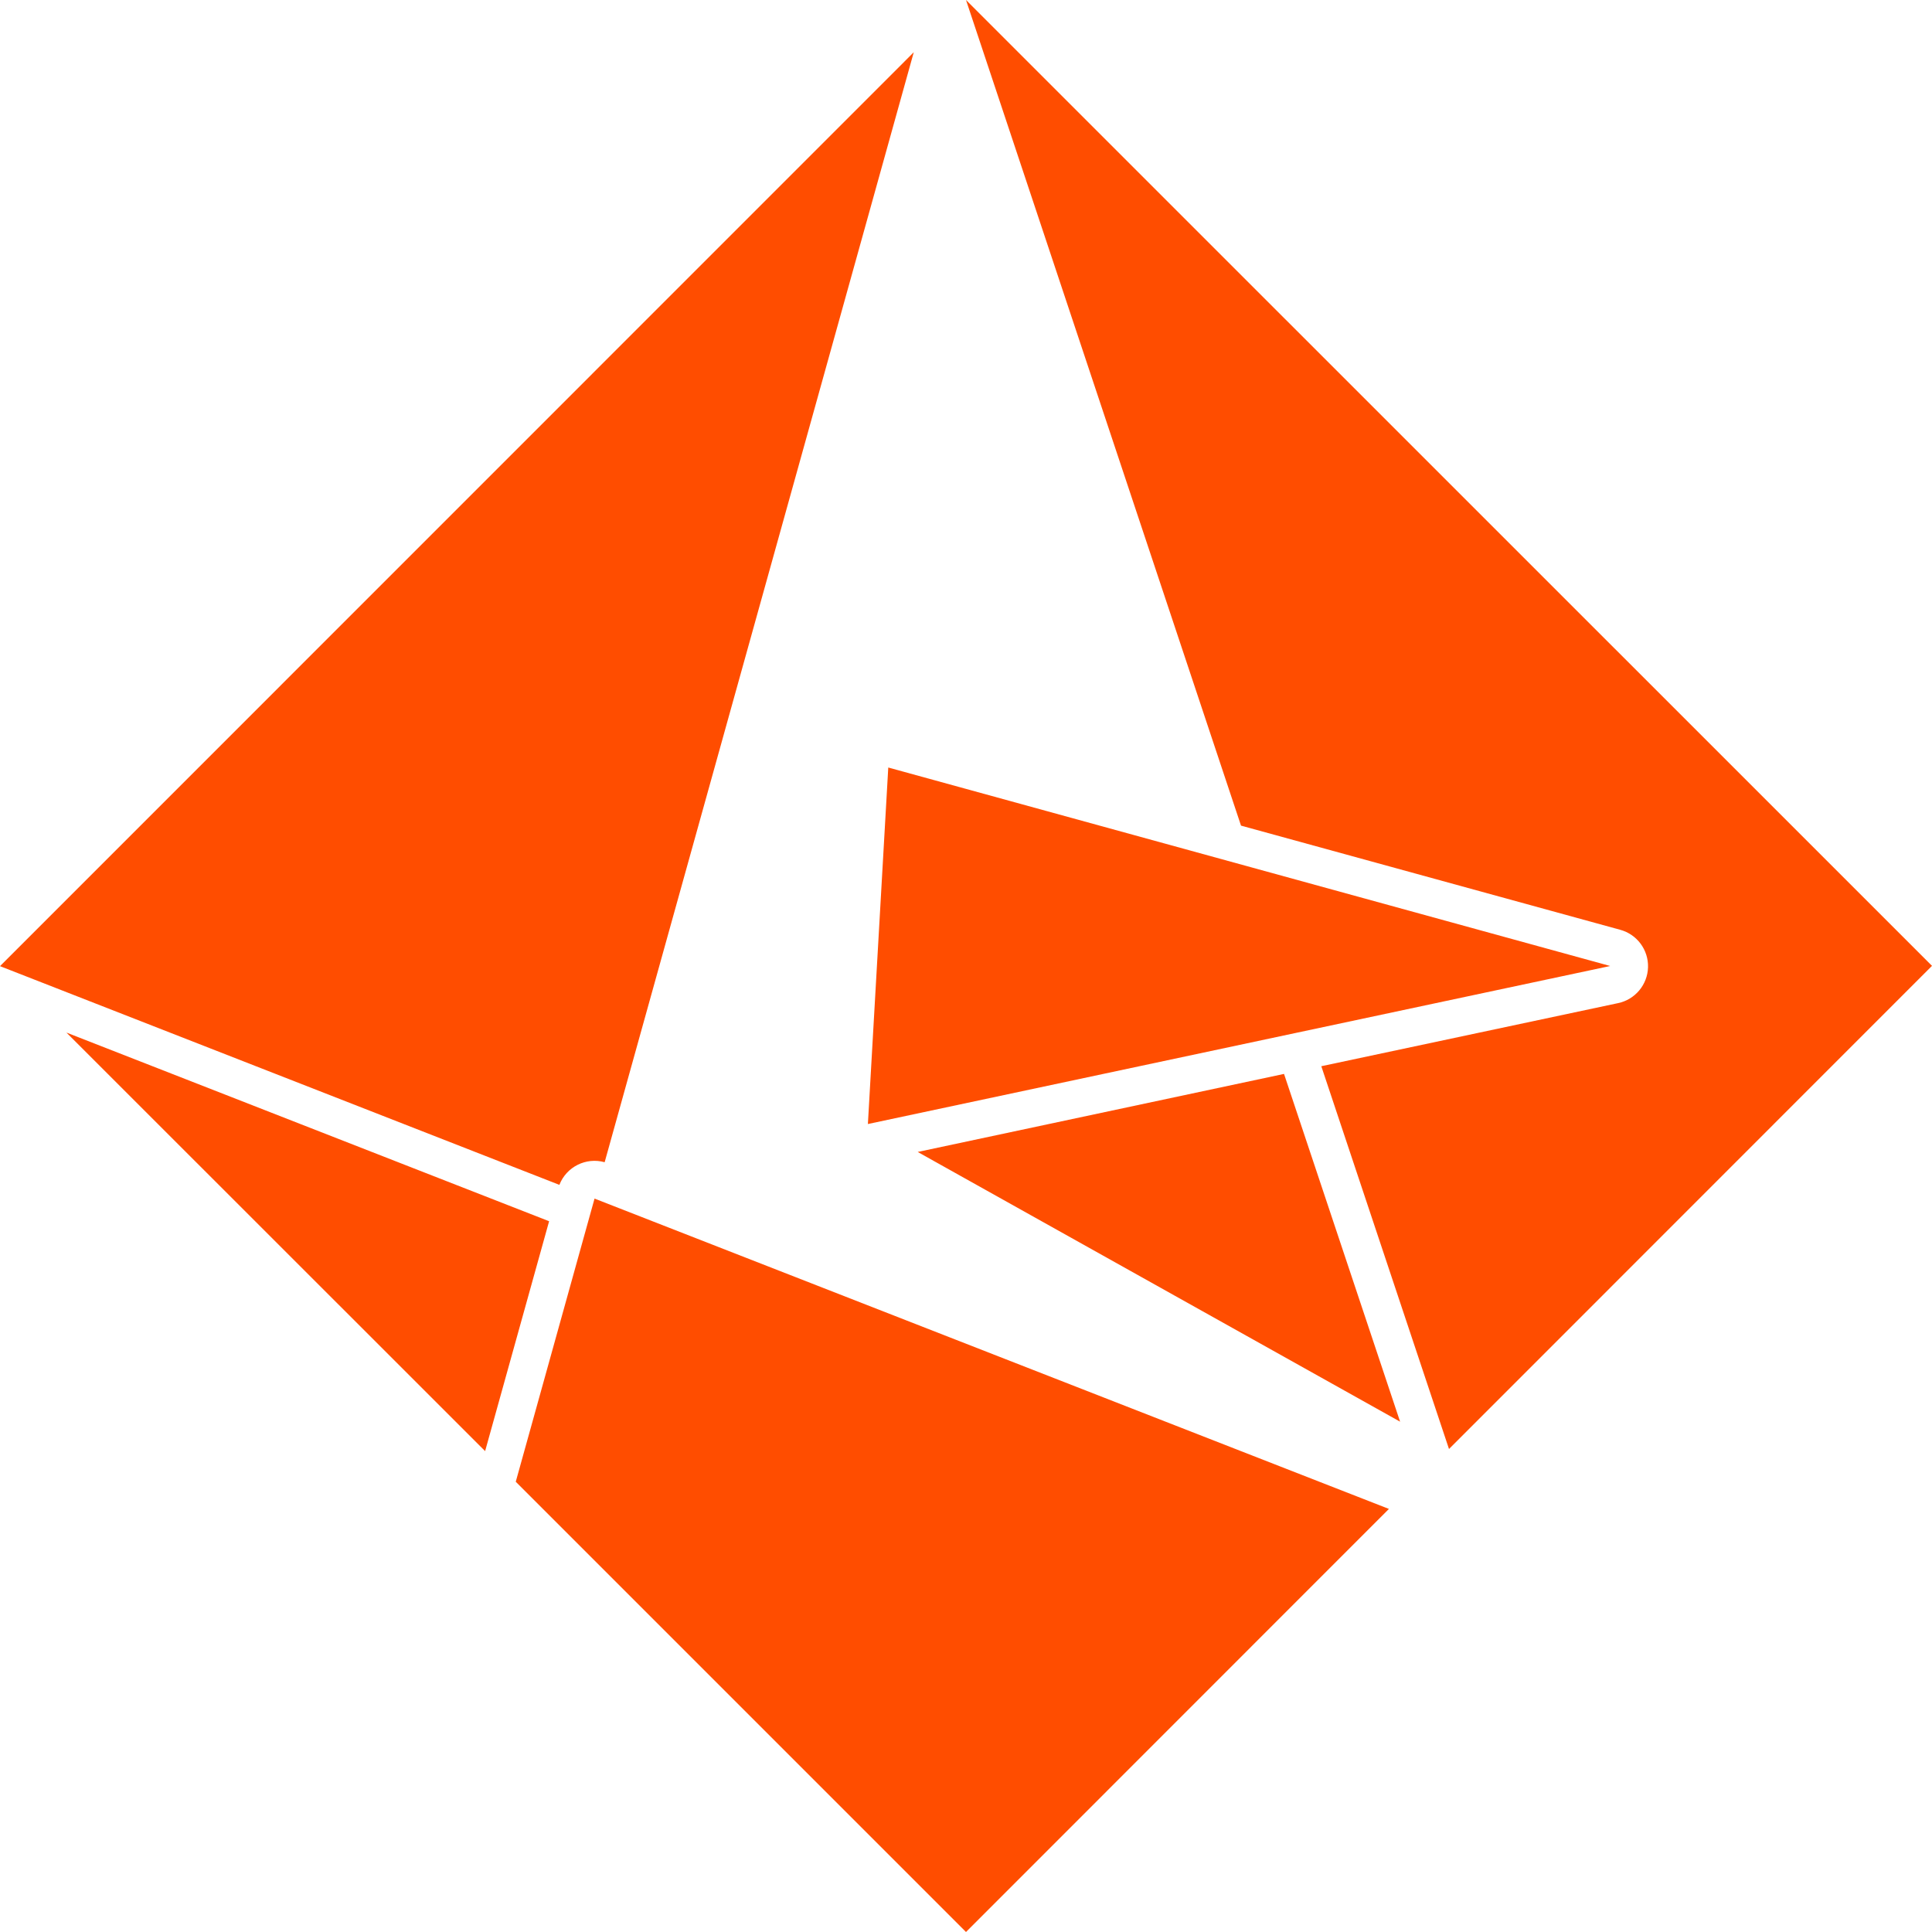
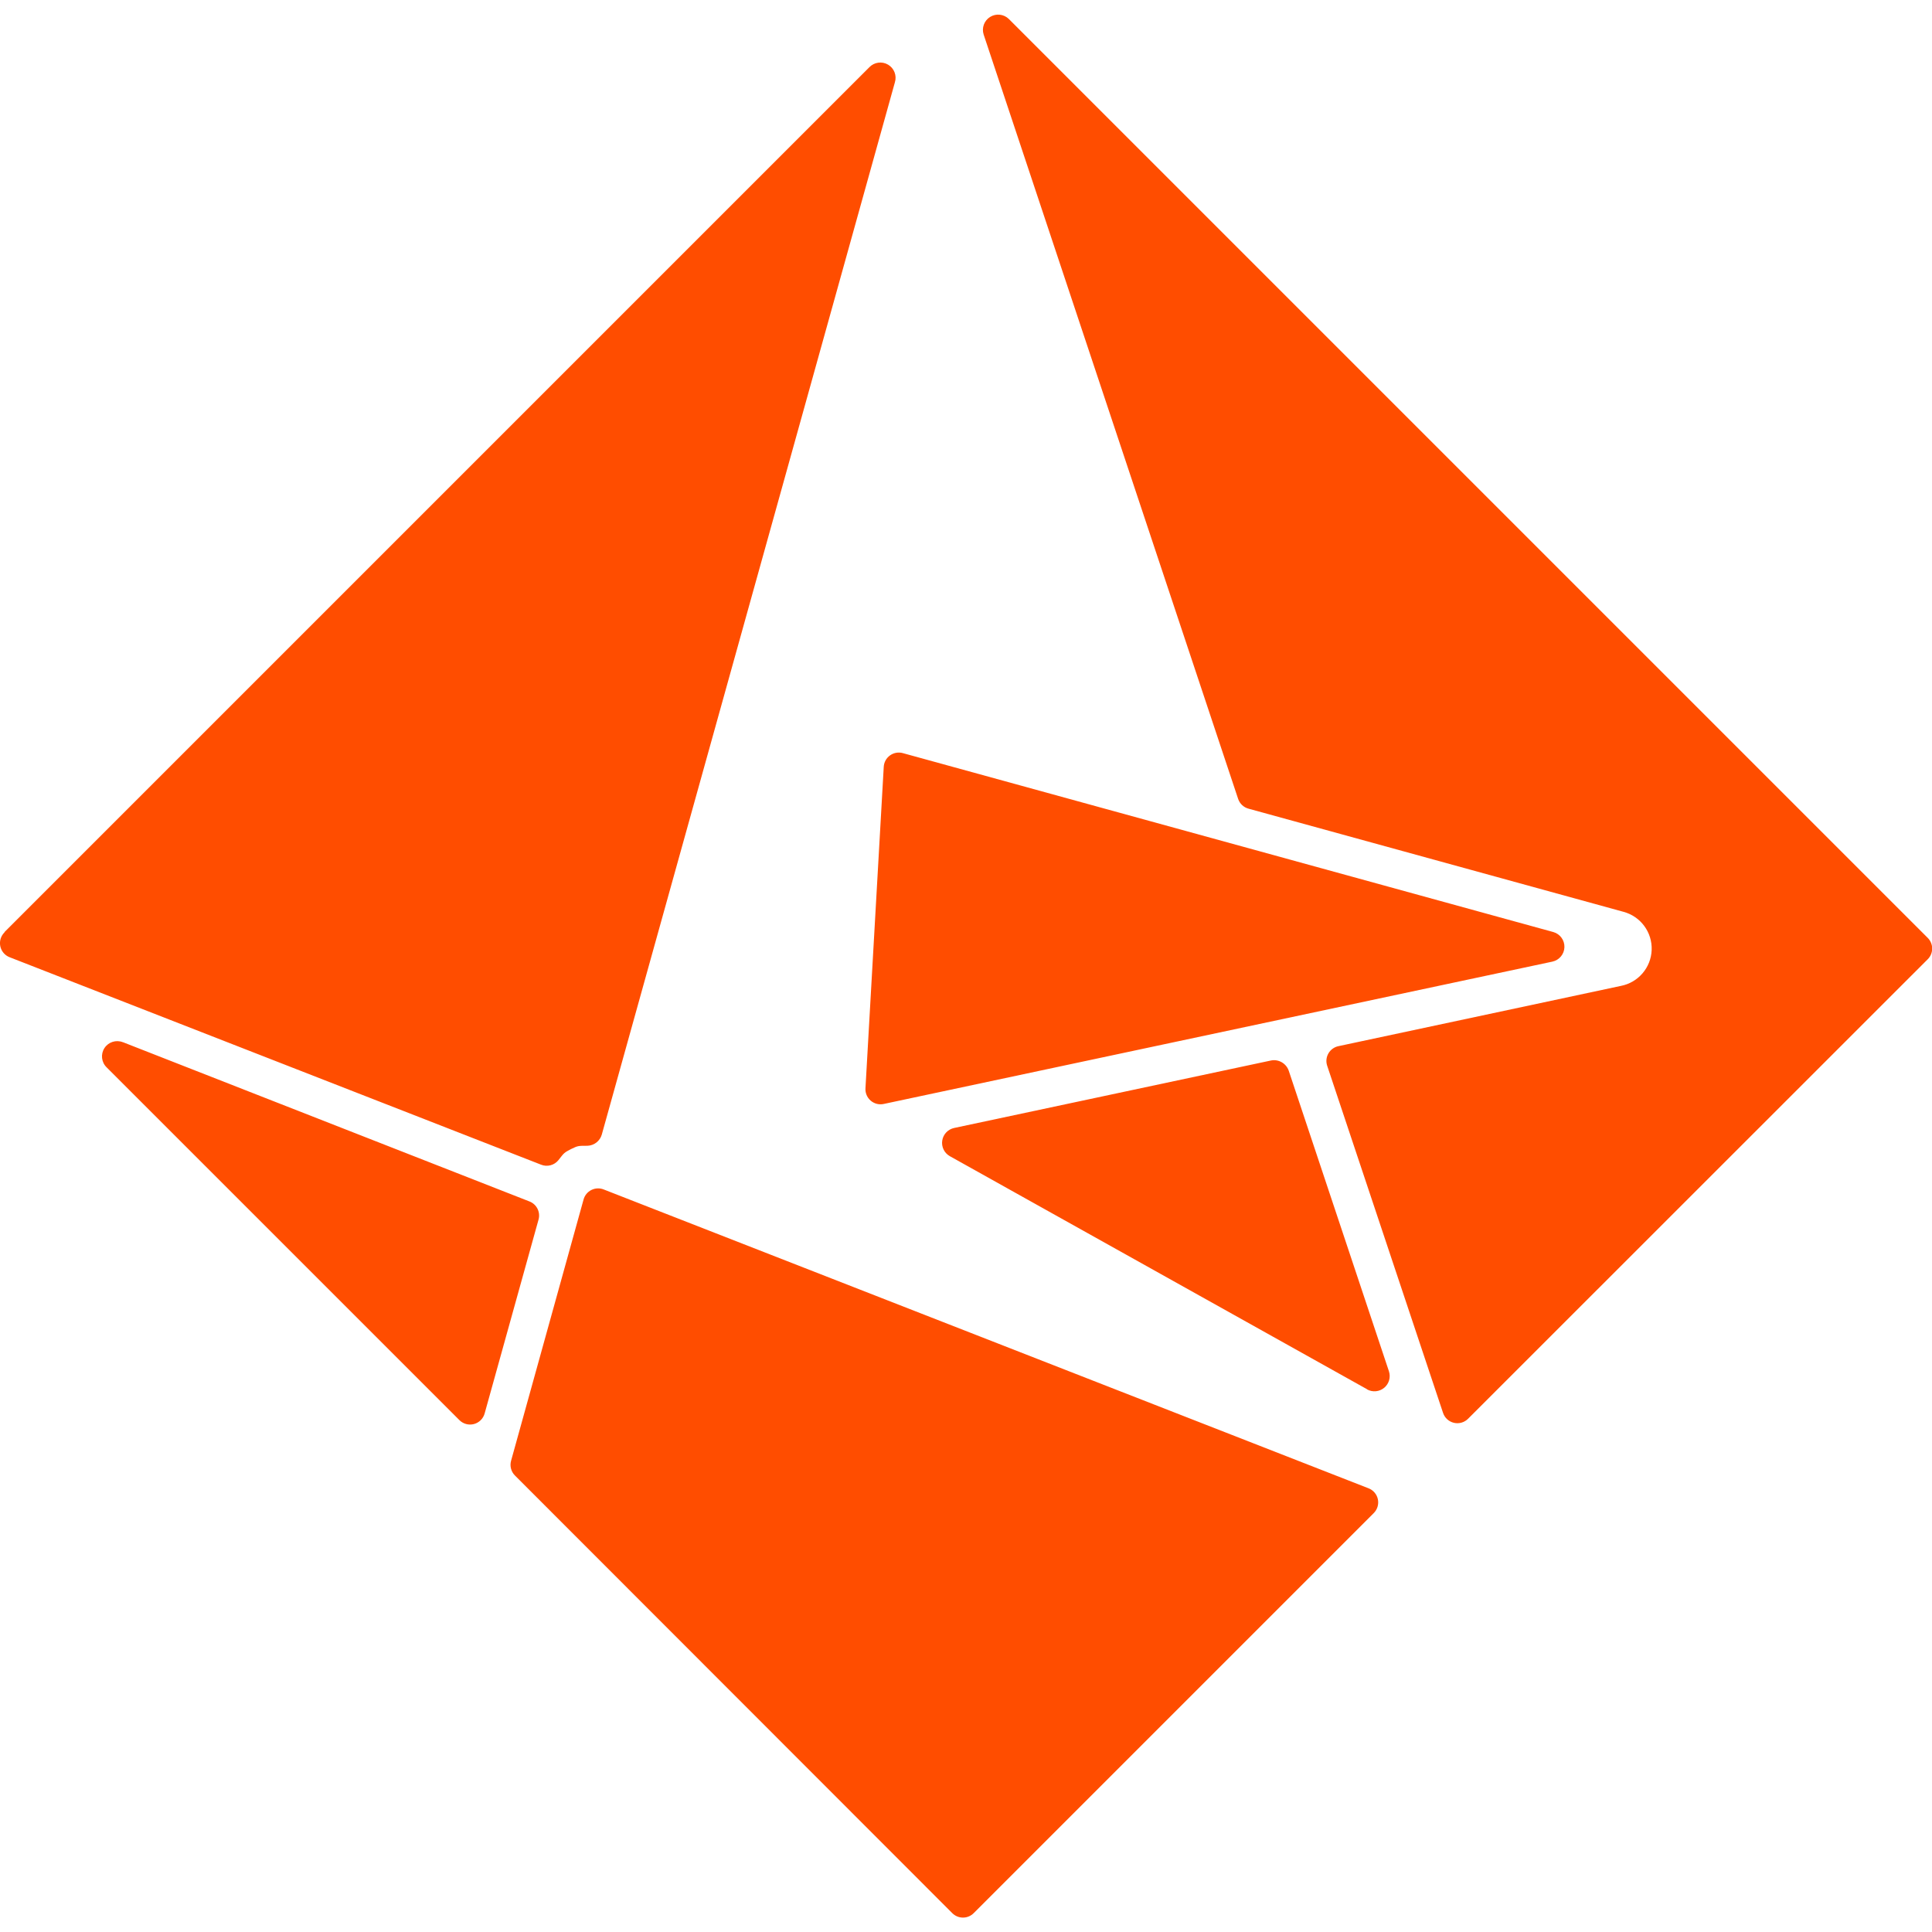
<svg xmlns="http://www.w3.org/2000/svg" viewBox="0 0 128 128">
-   <path fill="#ff4d00" d="M92.76 94.19 60.8 76.32l24.27-5.17zM128 63.99 96 96l-8.46-25.36 19.66-4.18a2.5 2.5 0 0 0 .14-4.86l-25.12-6.9L64 0zm-21.32.01L57.5 74.47l1.35-23.62zM4.4 68.41l31.98 12.5-4.24 15.23zM0 64.01 60.54 3.46 40.06 77a2.5 2.5 0 0 0-3 1.5zm92.02 35.96L64 128 34.17 98.17l5.22-18.76z" />
+   <path fill="#ff4d00" d="M90.57 92.04 62.93 76.6a1.01 1.01 0 0 1 .29-1.87l20.99-4.47c.5-.1 1 .19 1.17.67l6.64 19.92a1.01 1.01 0 0 1-1.45 1.2m37.13-28.48L97.27 93.99a1 1 0 0 1-1.67-.4l-7.67-22.98a1 1 0 0 1 .75-1.3l18.7-3.99a2.52 2.52 0 0 0 .18-4.91l-24.83-6.83a1 1 0 0 1-.7-.65L65.17 2.29a1.01 1.01 0 0 1 1.67-1.03l60.87 60.87a1 1 0 0 1 0 1.43m-24.86.15-44.3 9.43a1 1 0 0 1-1.21-1.05l1.21-21.28a1 1 0 0 1 1.28-.91l43.08 11.85a1.01 1.01 0 0 1-.06 1.96m-94.7 5.34L35.08 79.6a1 1 0 0 1 .6 1.2l-3.57 12.84a1 1 0 0 1-1.68.44L7.06 70.71a1.01 1.01 0 0 1 1.08-1.66M.3 61.75l57.3-57.3a1.01 1.01 0 0 1 1.69 1L39.87 75.17c-.12.42-.5.72-.94.74-.64 0-.64 0-1.1.22-.46.24-.45.24-.83.73a1 1 0 0 1-1.16.3L.64 63.42a1 1 0 0 1-.34-1.65M91 100.26l-26.49 26.49a1 1 0 0 1-1.42 0L34.12 97.76a1 1 0 0 1-.26-.98l4.8-17.3a1 1 0 0 1 1.35-.67L90.66 98.6a1 1 0 0 1 .35 1.65" />
</svg>
